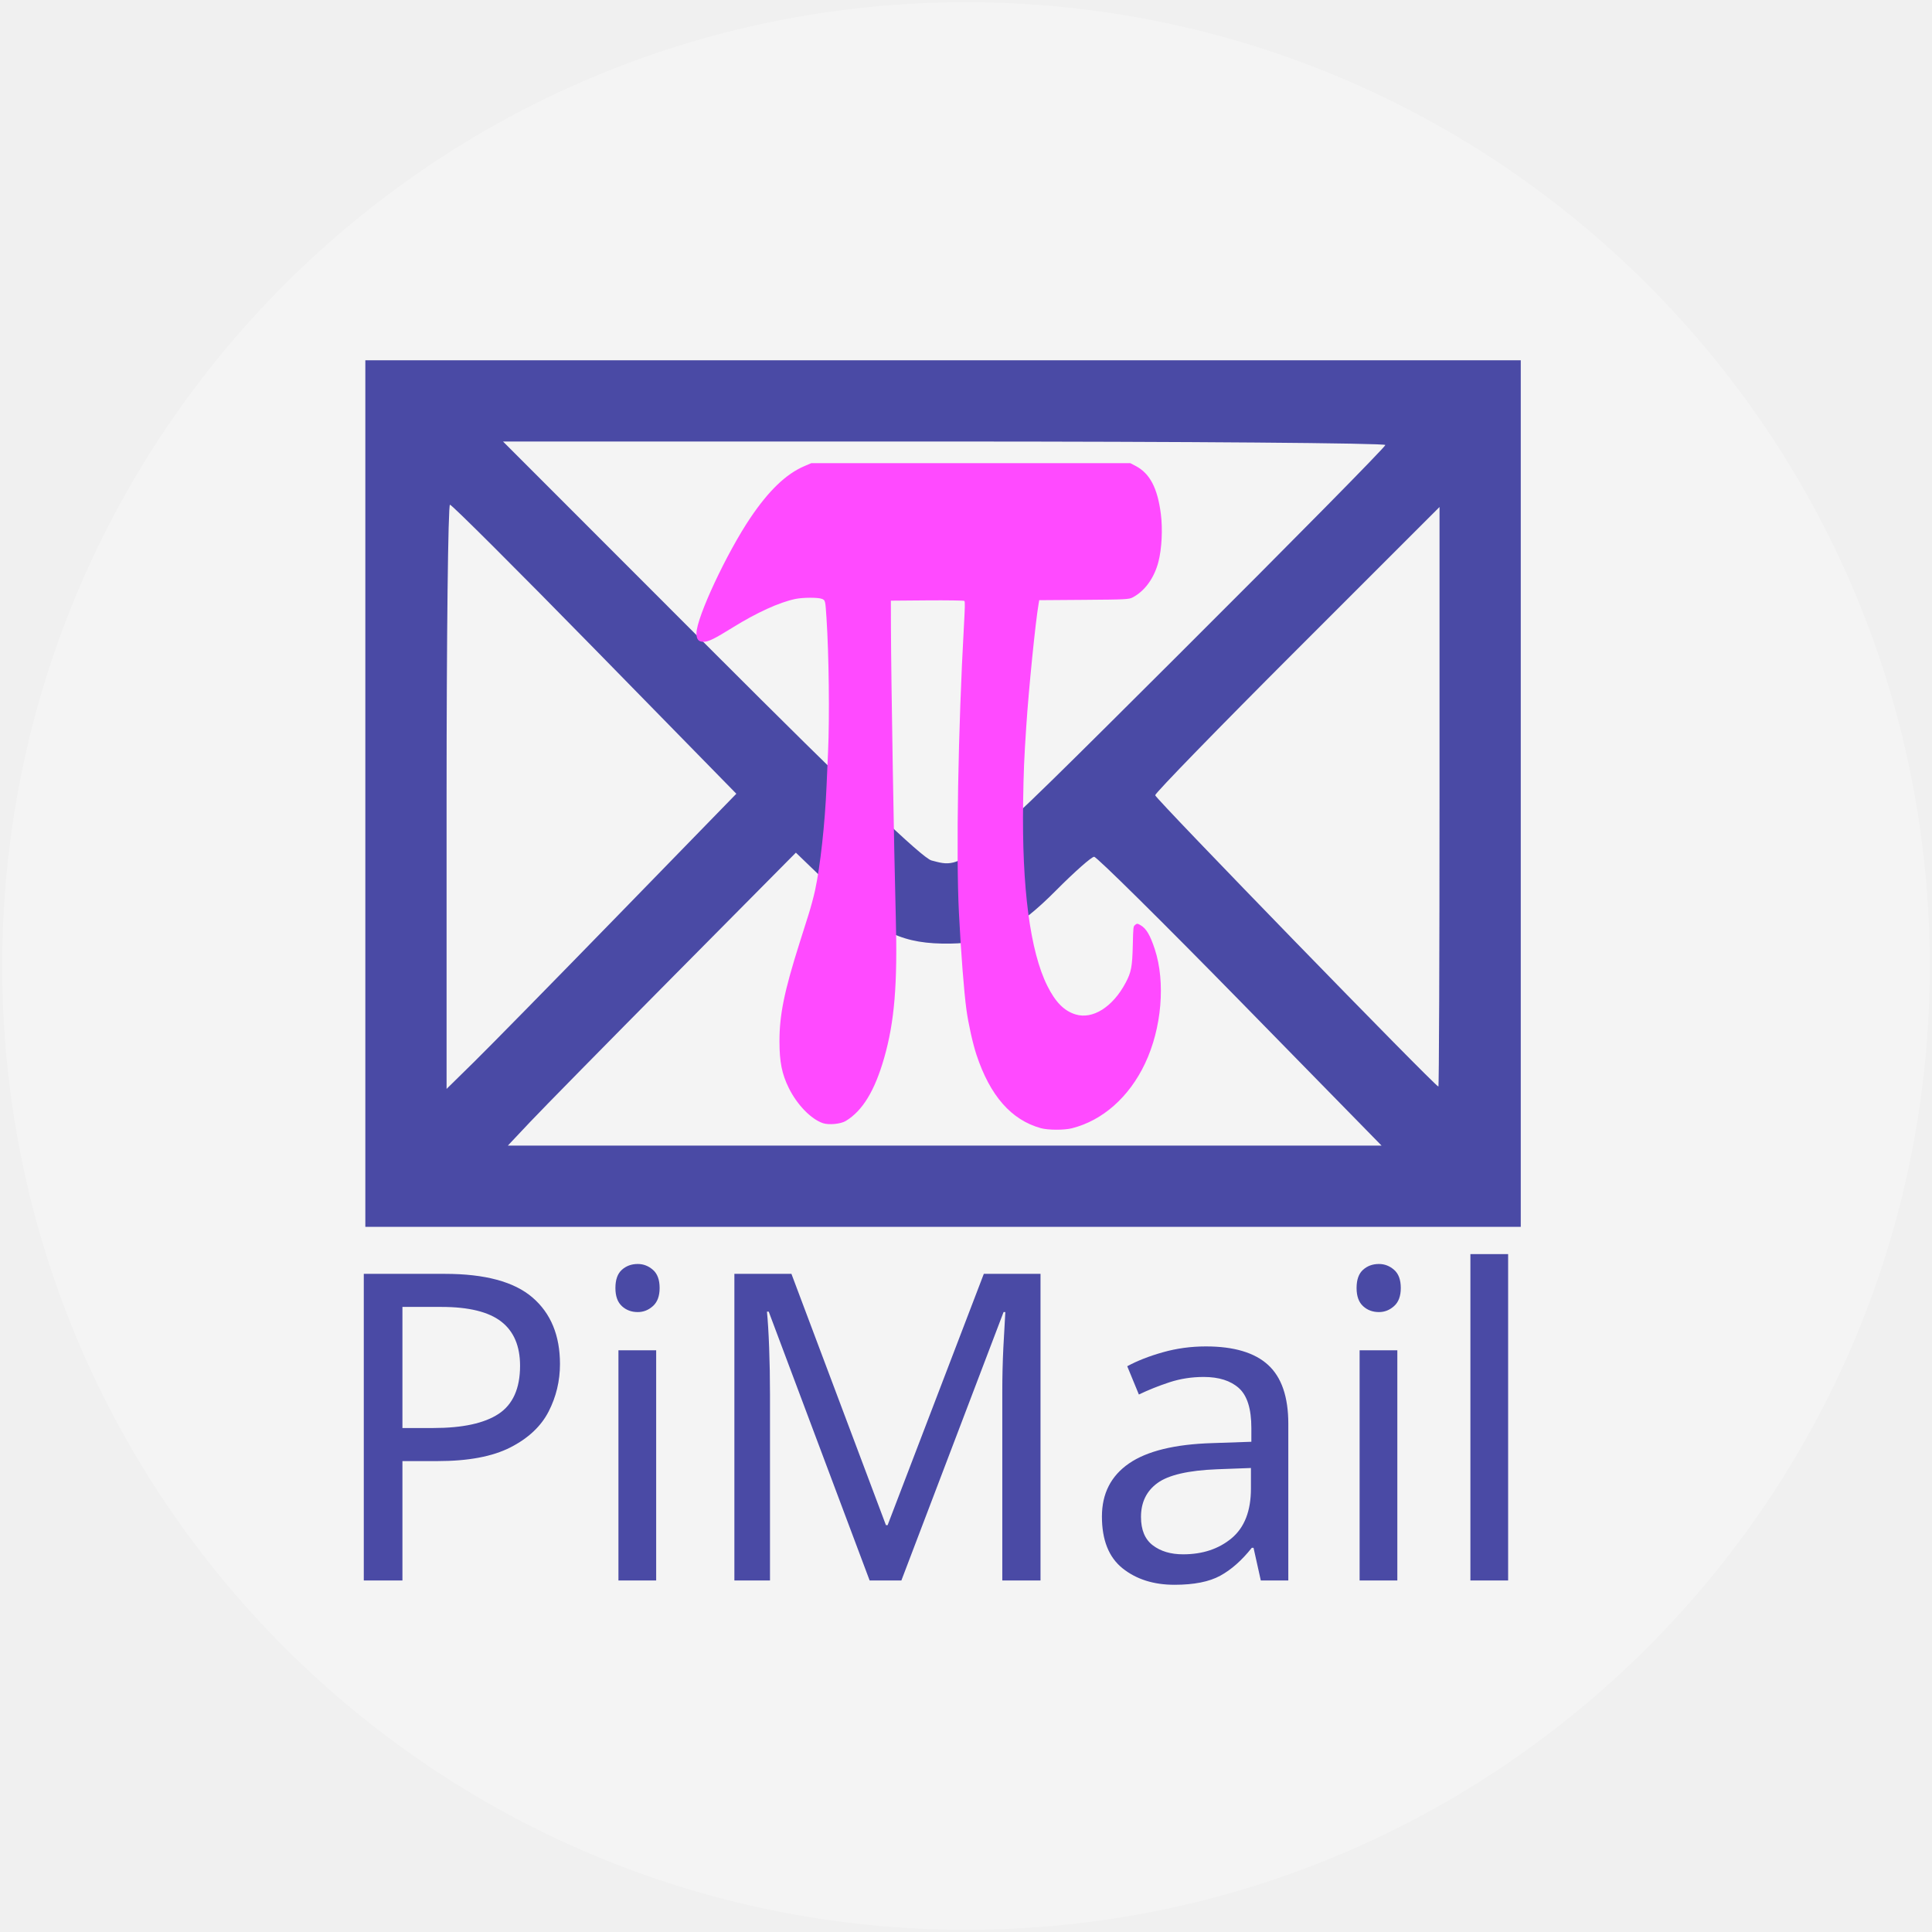
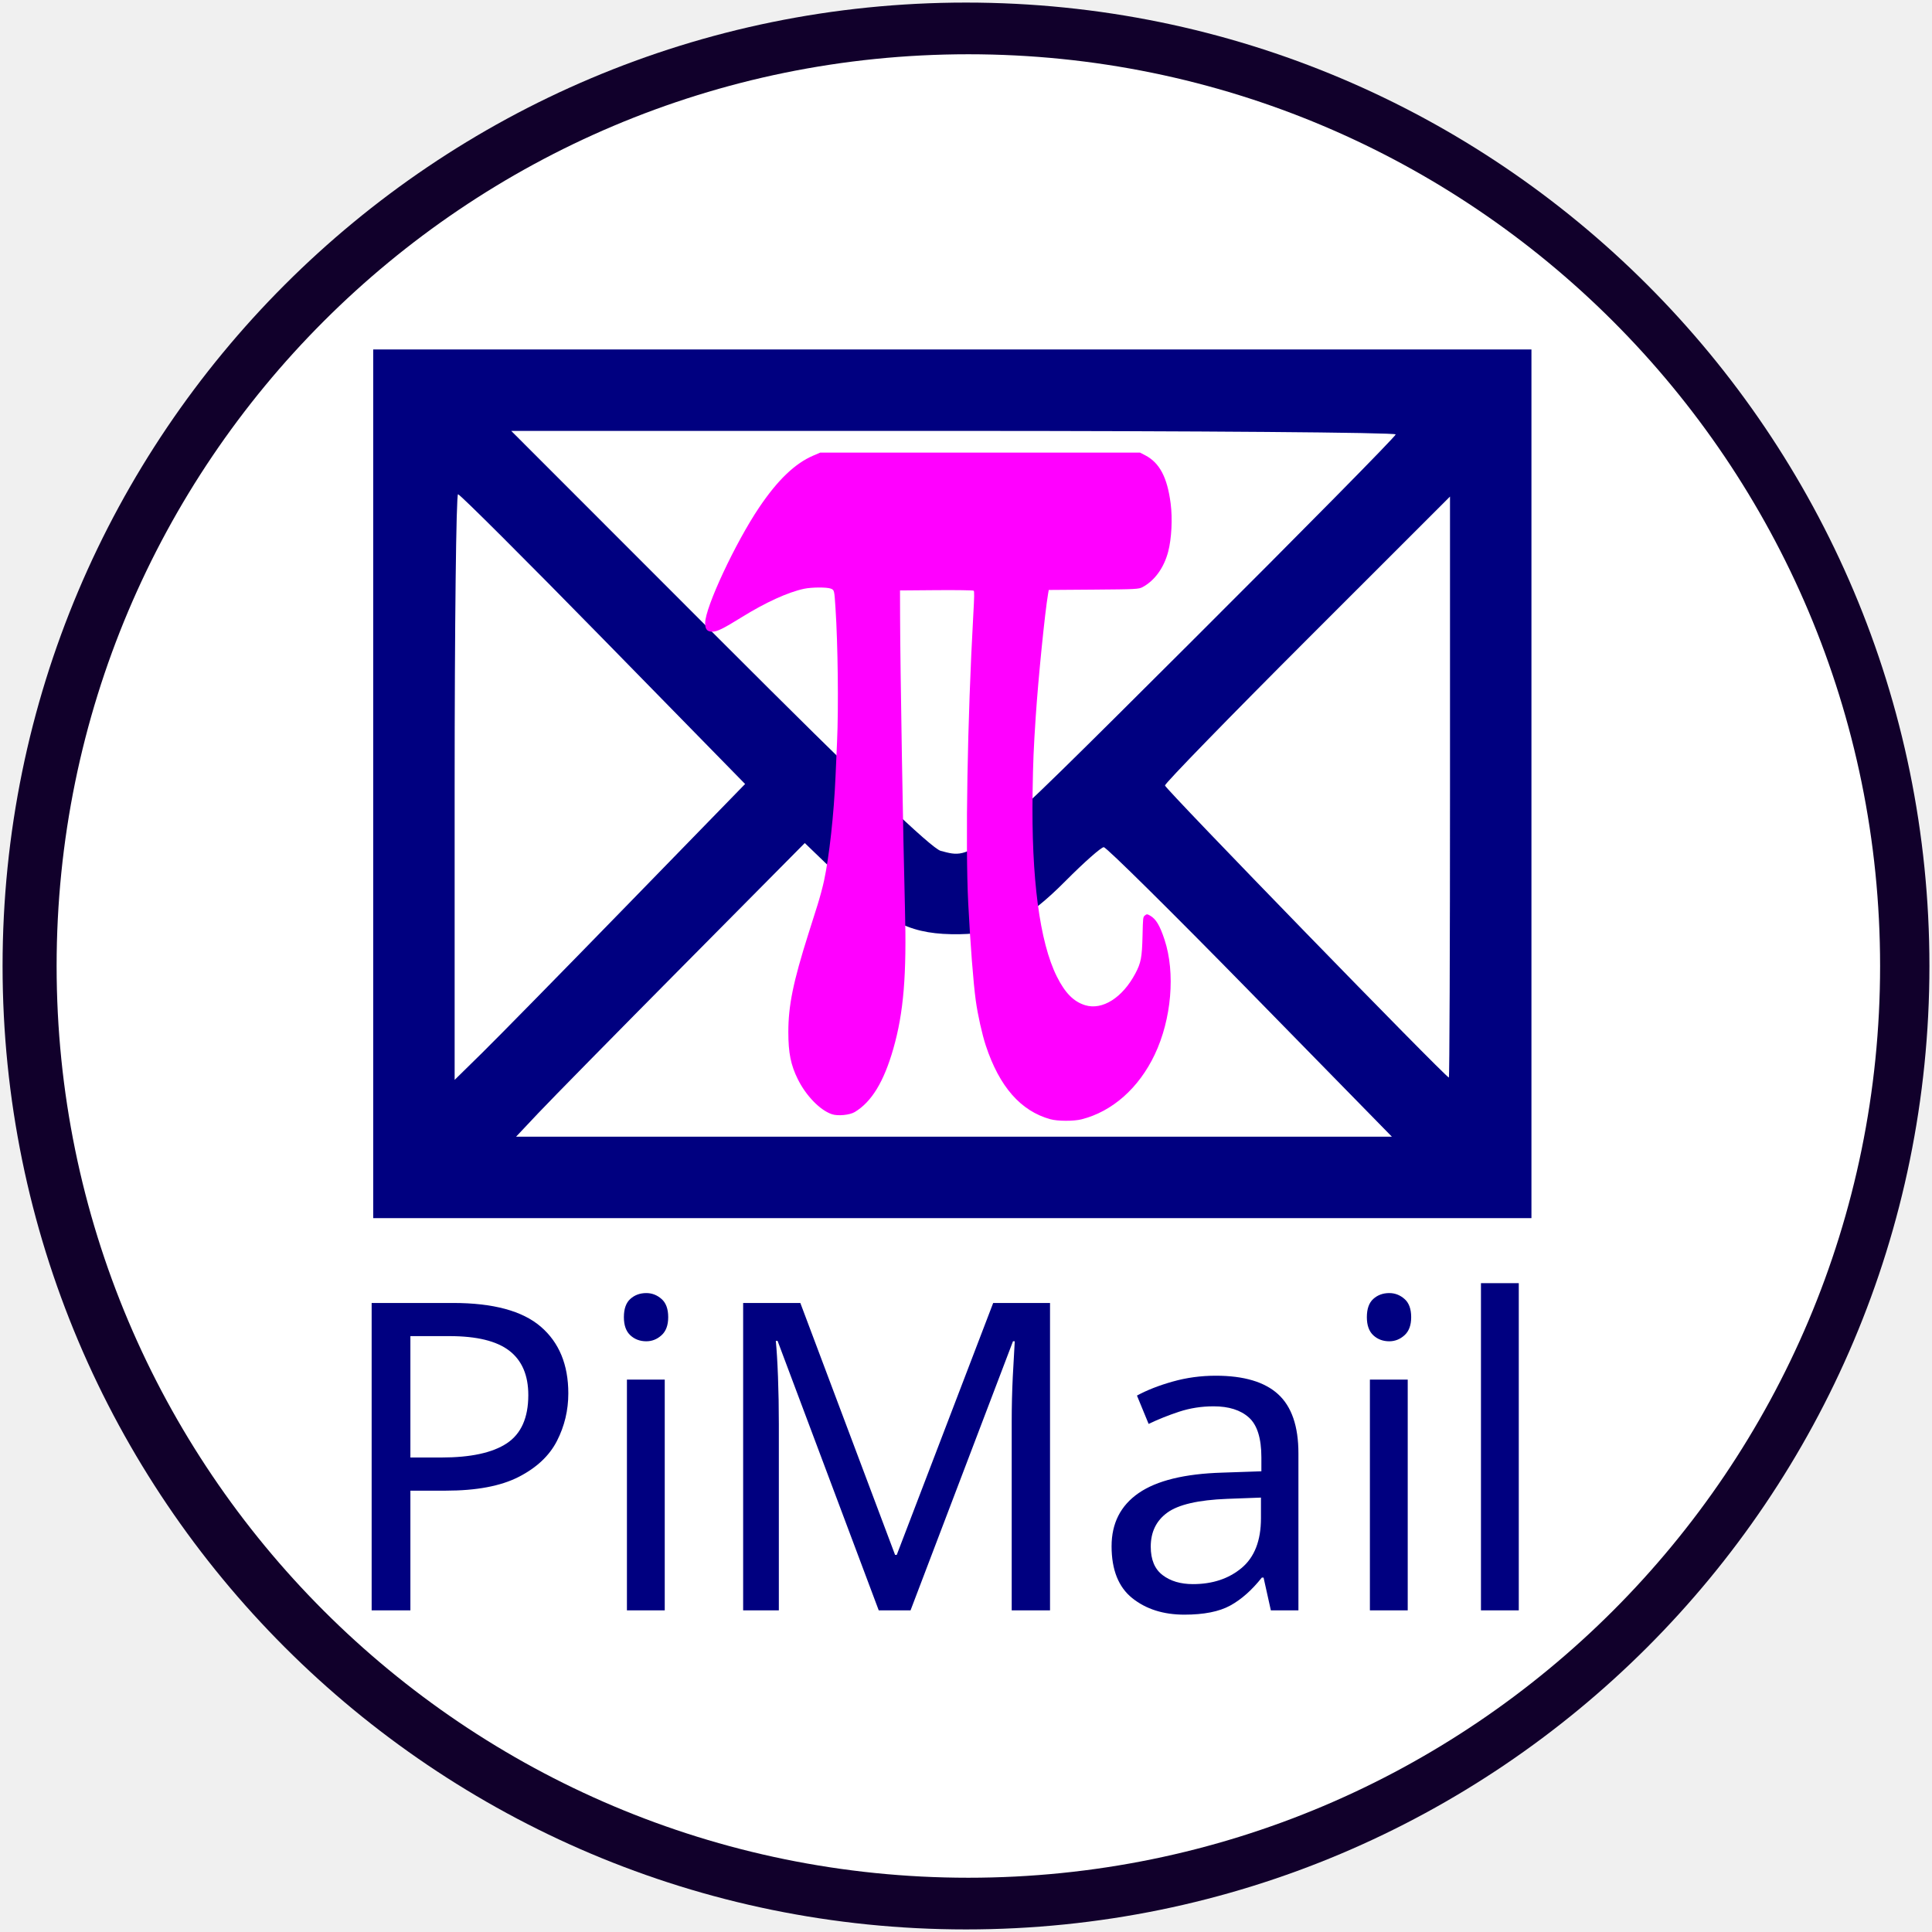
- <svg xmlns="http://www.w3.org/2000/svg" id="svg2" version="1.1" width="428.059" height="428.059" viewBox="0 0 428.059 428.059">
-   <defs id="defs6" />
+ <svg xmlns="http://www.w3.org/2000/svg" xmlns:ns1="http://www.openswatchbook.org/uri/2009/osb" xmlns:xlink="http://www.w3.org/1999/xlink" id="svg2" version="1.1" width="427.018" height="427.018" viewBox="0 0 427.018 427.018">
+   <defs id="defs6">
+     <linearGradient id="linearGradient6280" ns1:paint="solid">
+       <stop style="stop-color:#f6d5ff;stop-opacity:1;" offset="0" id="stop6282" />
+     </linearGradient>
+     <linearGradient id="linearGradient5986" ns1:paint="solid">
+       <stop style="stop-color:#ffffff;stop-opacity:1;" offset="0" id="stop5988" />
+     </linearGradient>
+     <linearGradient id="linearGradient5965" ns1:paint="solid">
+       <stop style="stop-color:#008000;stop-opacity:1;" offset="0" id="stop5967" />
+     </linearGradient>
+     <linearGradient id="linearGradient5931" ns1:paint="solid">
+       <stop style="stop-color:#0000ff;stop-opacity:1;" offset="0" id="stop5933" />
+     </linearGradient>
+     <linearGradient id="linearGradient5619" ns1:paint="solid">
+       <stop style="stop-color:#d40000;stop-opacity:1;" offset="0" id="stop5621" />
+     </linearGradient>
+     <linearGradient xlink:href="#linearGradient5986" id="linearGradient5990" x1="5.158" y1="217.134" x2="419.818" y2="217.134" gradientUnits="userSpaceOnUse" gradientTransform="translate(-4.587842e-7,-1.041608)" />
+   </defs>
+   <g id="layer5" transform="translate(1.541635,-2.583197)" style="display:inline">
+     <circle style="opacity:1;fill:#11002b;fill-opacity:1;fill-rule:evenodd;stroke:#ffffff;stroke-width:1.139;stroke-opacity:0" id="path4139" cx="211.967" cy="216.092" r="212.939" />
+   </g>
+   <g id="layer4" style="display:inline" transform="translate(1.541635,-2.583197)">
+     <circle style="opacity:1;fill:#ffffff;fill-opacity:1;fill-rule:evenodd;stroke:url(#linearGradient5990);stroke-width:11.628;stroke-miterlimit:4;stroke-dasharray:279.08, 11.628;stroke-dashoffset:0;stroke-opacity:0" id="path5961" cx="212.488" cy="216.092" r="201.516" />
+   </g>
+   <g id="layer3" style="display:inline" transform="translate(1.541635,-2.583197)">
+     <text xml:space="preserve" style="font-style:normal;font-weight:normal;font-size:95.143px;line-height:125%;font-family:sans-serif;letter-spacing:0px;word-spacing:0px;fill:#000080;fill-opacity:1;stroke:none;stroke-width:1px;stroke-linecap:butt;stroke-linejoin:miter;stroke-opacity:1" x="71.366" y="358.508" id="text4292">
+       <tspan id="tspan4294" x="71.366" y="358.508">PiMail</tspan>
+     </text>
+   </g>
  <path style="fill:#000000" d="" id="path4140" />
  <path style="fill:#000000" d="" id="path4138" />
-   <path style="fill:#000080" d="m 80.944,175.823 0,-96 128,0 128,0 0,96 0,96 -128,0 -128,0 0,-96 z m 193.83,46.006 c -17.231,-17.597 -31.791,-31.997 -32.355,-32 -0.564,-0.003 -4.357,3.349 -8.429,7.448 -8.761,8.82 -14.394,11.657 -23.409,11.789 -10.388,0.153 -15.757,-2.328 -25.621,-11.837 l -8.623,-8.313 -26.962,27.203 c -14.829,14.962 -29.188,29.566 -31.909,32.453 l -4.947,5.25 96.792,0 96.792,0 -31.33,-31.994 z m -137.652,-19.235 26.021,-26.729 -31.349,-32.021 c -17.242,-17.611 -31.687,-32.021 -32.099,-32.021 -0.412,-1.1e-4 -0.75,29.123 -0.75,64.719 l 0,64.719 6.078,-5.969 c 3.343,-3.283 17.788,-17.997 32.099,-32.698 z m 181.822,-26.015 0,-64.244 -31.5,31.488 c -17.325,17.318 -31.5,31.886 -31.5,32.372 0,0.699 61.796,64.272 62.75,64.554 0.138,0.041 0.25,-28.836 0.25,-64.17 z m -57.75,-31.596 c 25.163,-25.086 45.75,-45.959 45.75,-46.385 0,-0.426 -43.986,-0.775 -97.746,-0.775 l -97.746,0 45.996,46.025 c 31.923,31.943 46.896,46.262 48.938,46.799 7.233,1.902 6.4,2.596 54.808,-45.664 z" id="path4226" />
-   <path style="fill:#ff00ff" d="m 230.624,249.965 c -6.564,-1.82 -11.265,-7.178 -14.276,-16.273 -0.818,-2.472 -1.788,-6.819 -2.219,-9.953 -0.545,-3.964 -1.207,-12.497 -1.665,-21.47 -0.664,-13.023 -0.179,-40.747 1.116,-63.813 0.225,-4 0.244,-5.161 0.087,-5.31 -0.11,-0.104 -3.82,-0.161 -8.242,-0.125 l -8.042,0.065 0.017,5.869 c 0.031,10.971 0.679,49.772 1.074,64.312 0.402,14.804 -0.287,23.136 -2.571,31.115 -2.09,7.302 -4.799,11.747 -8.522,13.987 -1.118,0.672 -3.732,0.925 -5.043,0.487 -2.623,-0.876 -5.746,-4.091 -7.567,-7.789 -1.535,-3.117 -2.066,-5.763 -2.072,-10.326 -0.007,-5.871 1.058,-11.095 4.434,-21.758 0.604,-1.907 1.507,-4.76 2.006,-6.34 0.499,-1.58 1.15,-3.996 1.447,-5.37 1.156,-5.353 2.192,-14.756 2.546,-23.102 0.096,-2.267 0.247,-5.711 0.336,-7.655 0.346,-7.591 0.183,-21.568 -0.345,-29.543 -0.266,-4.015 -0.254,-3.967 -1.037,-4.29 -0.823,-0.34 -4.23,-0.323 -5.895,0.03 -3.56,0.753 -8.526,3.017 -13.809,6.294 -4.052,2.514 -5.421,3.19 -6.465,3.192 -1.158,0.003 -1.606,-0.526 -1.606,-1.896 0,-3.465 6.692,-17.782 11.963,-25.595 4.068,-6.029 7.893,-9.694 11.921,-11.422 l 1.565,-0.671 35.332,0 35.332,0 1.153,0.598 c 3.174,1.647 4.879,4.873 5.622,10.641 0.434,3.37 0.21,7.774 -0.541,10.648 -0.932,3.564 -2.979,6.402 -5.657,7.842 -0.854,0.459 -1.478,0.492 -10.825,0.561 l -9.919,0.073 -0.16,0.927 c -0.679,3.925 -2.169,18.764 -2.714,27.027 -0.477,7.229 -0.586,9.856 -0.695,16.734 -0.302,19.047 1.55,33.132 5.359,40.76 1.81,3.625 3.719,5.556 6.261,6.332 3.796,1.16 8.241,-1.648 11.087,-7.005 1.248,-2.348 1.475,-3.541 1.591,-8.36 0.099,-4.112 0.099,-4.112 0.531,-4.479 0.385,-0.327 0.512,-0.32 1.169,0.06 1.278,0.74 2.133,2.174 3.168,5.315 2.417,7.332 1.545,17.539 -2.166,25.363 -3.522,7.425 -9.383,12.612 -16.193,14.331 -1.717,0.433 -5.269,0.423 -6.868,-0.021 z" id="path4290" />
-   <text xml:space="preserve" style="font-style:normal;font-weight:normal;font-size:95.143px;line-height:125%;font-family:sans-serif;letter-spacing:0px;word-spacing:0px;fill:#000080;fill-opacity:1;stroke:none;stroke-width:1px;stroke-linecap:butt;stroke-linejoin:miter;stroke-opacity:1" x="71.366" y="350.175" id="text4292">
-     <tspan id="tspan4294" x="71.366" y="350.175">PiMail</tspan>
-   </text>
-   <circle style="opacity:0.953;fill:#ffffff;fill-opacity:0.307;fill-rule:evenodd;stroke:#ffffff;stroke-opacity:0" id="path4340" cx="214.03" cy="214.03" r="213.53" />
+   <g id="layer2" transform="translate(1.541635,-2.583197)">
+     <path style="fill:#000080" d="m 80.944,175.823 0,-96 128,0 128,0 0,96 0,96 -128,0 -128,0 0,-96 z m 193.83,46.006 c -17.231,-17.597 -31.791,-31.997 -32.355,-32 -0.564,-0.003 -4.357,3.349 -8.429,7.448 -8.761,8.82 -14.394,11.657 -23.409,11.789 -10.388,0.153 -15.757,-2.328 -25.621,-11.837 l -8.623,-8.313 -26.962,27.203 c -14.829,14.962 -29.188,29.566 -31.909,32.453 l -4.947,5.25 96.792,0 96.792,0 -31.33,-31.994 z m -137.652,-19.235 26.021,-26.729 -31.349,-32.021 c -17.242,-17.611 -31.687,-32.021 -32.099,-32.021 -0.412,-1.1e-4 -0.75,29.123 -0.75,64.719 l 0,64.719 6.078,-5.969 c 3.343,-3.283 17.788,-17.997 32.099,-32.698 z m 181.822,-26.015 0,-64.244 -31.5,31.488 c -17.325,17.318 -31.5,31.886 -31.5,32.372 0,0.699 61.796,64.272 62.75,64.554 0.138,0.041 0.25,-28.836 0.25,-64.17 z m -57.75,-31.596 c 25.163,-25.086 45.75,-45.959 45.75,-46.385 0,-0.426 -43.986,-0.775 -97.746,-0.775 l -97.746,0 45.996,46.025 c 31.923,31.943 46.896,46.262 48.938,46.799 7.233,1.902 6.4,2.596 54.808,-45.664 z" id="path4226" />
+   </g>
+   <g id="layer1" transform="translate(1.541635,-2.583197)">
+     <path style="fill:#ff00ff" d="m 230.624,249.965 c -6.564,-1.82 -11.265,-7.178 -14.276,-16.273 -0.818,-2.472 -1.788,-6.819 -2.219,-9.953 -0.545,-3.964 -1.207,-12.497 -1.665,-21.47 -0.664,-13.023 -0.179,-40.747 1.116,-63.813 0.225,-4 0.244,-5.161 0.087,-5.31 -0.11,-0.104 -3.82,-0.161 -8.242,-0.125 l -8.042,0.065 0.017,5.869 c 0.031,10.971 0.679,49.772 1.074,64.312 0.402,14.804 -0.287,23.136 -2.571,31.115 -2.09,7.302 -4.799,11.747 -8.522,13.987 -1.118,0.672 -3.732,0.925 -5.043,0.487 -2.623,-0.876 -5.746,-4.091 -7.567,-7.789 -1.535,-3.117 -2.066,-5.763 -2.072,-10.326 -0.007,-5.871 1.058,-11.095 4.434,-21.758 0.604,-1.907 1.507,-4.76 2.006,-6.34 0.499,-1.58 1.15,-3.996 1.447,-5.37 1.156,-5.353 2.192,-14.756 2.546,-23.102 0.096,-2.267 0.247,-5.711 0.336,-7.655 0.346,-7.591 0.183,-21.568 -0.345,-29.543 -0.266,-4.015 -0.254,-3.967 -1.037,-4.29 -0.823,-0.34 -4.23,-0.323 -5.895,0.03 -3.56,0.753 -8.526,3.017 -13.809,6.294 -4.052,2.514 -5.421,3.19 -6.465,3.192 -1.158,0.003 -1.606,-0.526 -1.606,-1.896 0,-3.465 6.692,-17.782 11.963,-25.595 4.068,-6.029 7.893,-9.694 11.921,-11.422 l 1.565,-0.671 35.332,0 35.332,0 1.153,0.598 c 3.174,1.647 4.879,4.873 5.622,10.641 0.434,3.37 0.21,7.774 -0.541,10.648 -0.932,3.564 -2.979,6.402 -5.657,7.842 -0.854,0.459 -1.478,0.492 -10.825,0.561 l -9.919,0.073 -0.16,0.927 c -0.679,3.925 -2.169,18.764 -2.714,27.027 -0.477,7.229 -0.586,9.856 -0.695,16.734 -0.302,19.047 1.55,33.132 5.359,40.76 1.81,3.625 3.719,5.556 6.261,6.332 3.796,1.16 8.241,-1.648 11.087,-7.005 1.248,-2.348 1.475,-3.541 1.591,-8.36 0.099,-4.112 0.099,-4.112 0.531,-4.479 0.385,-0.327 0.512,-0.32 1.169,0.06 1.278,0.74 2.133,2.174 3.168,5.315 2.417,7.332 1.545,17.539 -2.166,25.363 -3.522,7.425 -9.383,12.612 -16.193,14.331 -1.717,0.433 -5.269,0.423 -6.868,-0.021 z" id="path4290" />
+   </g>
</svg>
